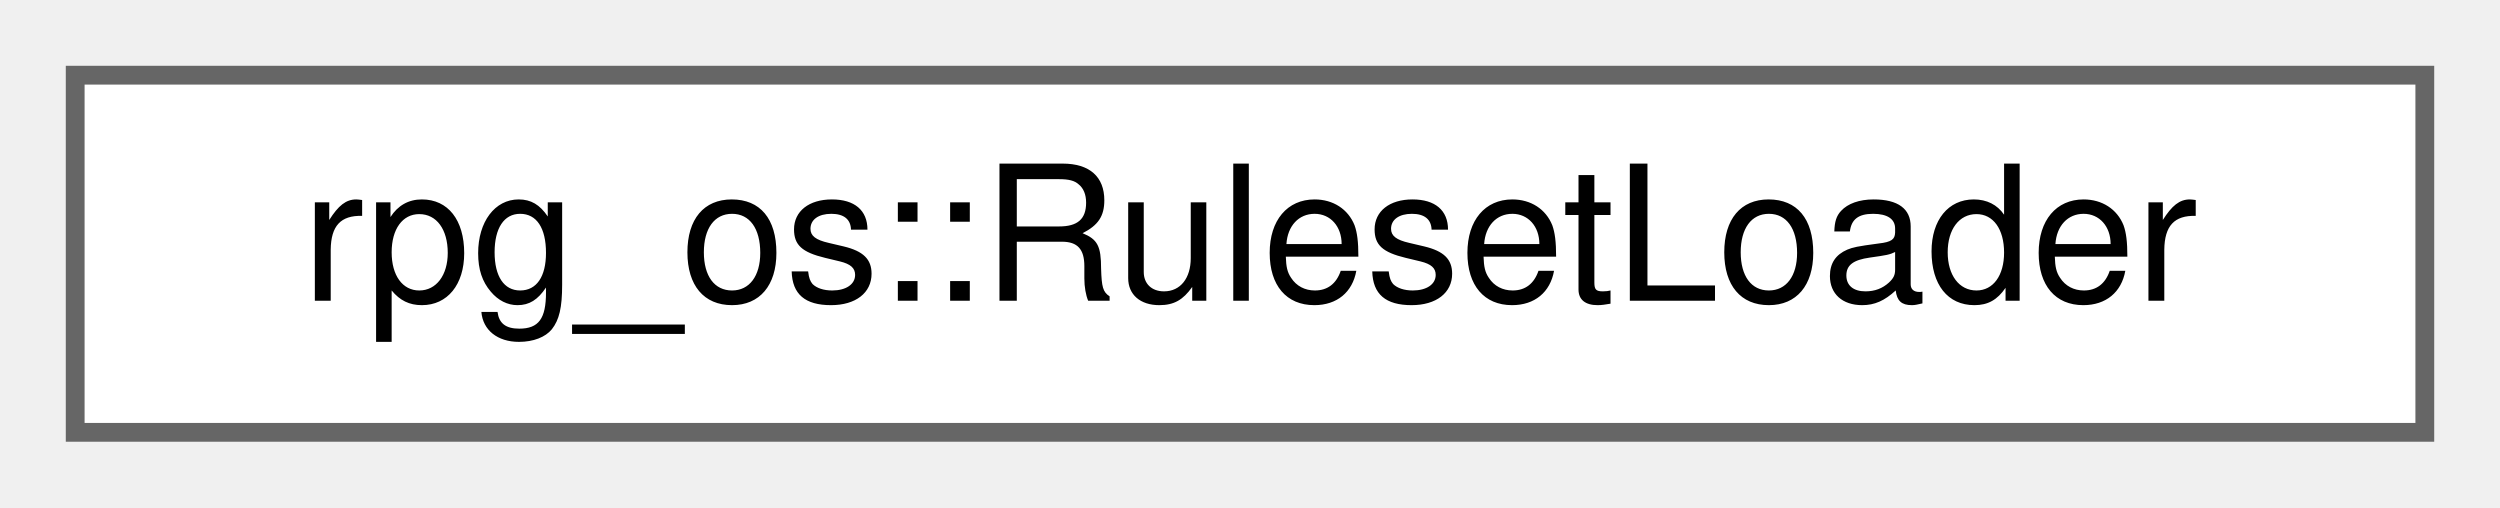
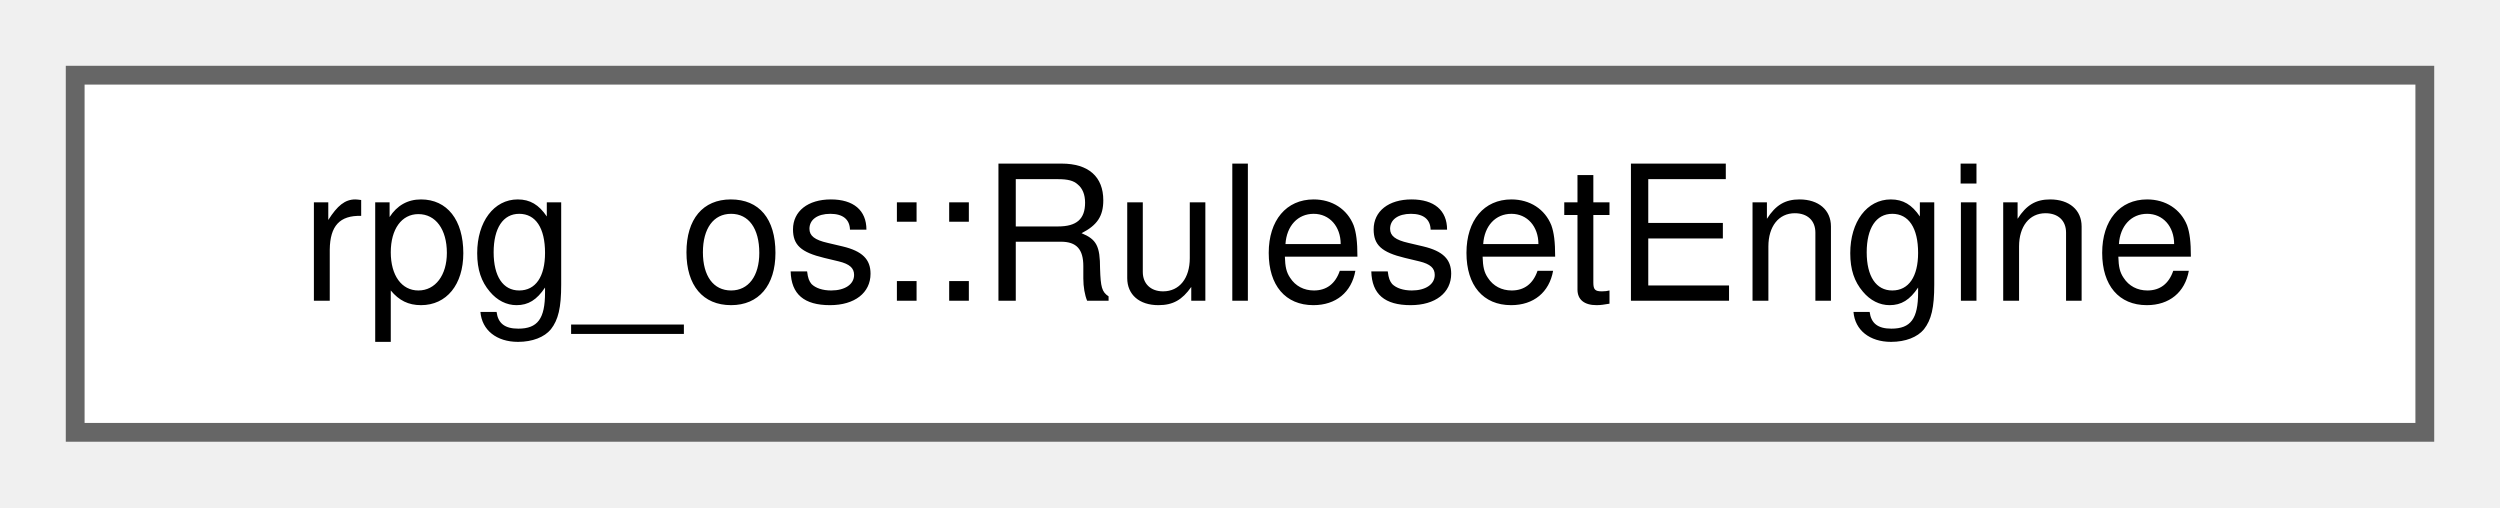
<svg xmlns="http://www.w3.org/2000/svg" xmlns:xlink="http://www.w3.org/1999/xlink" width="133pt" height="27pt" viewBox="0.00 0.00 133.00 27.00">
  <g id="graph0" class="graph" transform="scale(1 1) rotate(0) translate(4 23)">
    <g id="Node000000" class="node">
      <g id="a_Node000000">
-         <a xlink:href="classrpg__os_1_1RulesetLoader.html" target="_top" xlink:title=" ">
+         <a xlink:href="classrpg__os_1_1RulesetEngine.html" target="_top" xlink:title="The universal (dynamic) engine facade.">
          <polygon fill="white" stroke="#666666" points="125,-19 0,-19 0,0 125,0 125,-19" />
-           <text text-anchor="middle" x="62.5" y="-7" font-family="Helvetica,sans-Serif" font-size="10.00">rpg_os::RulesetLoader</text>
+           <text text-anchor="middle" x="62.5" y="-7" font-family="Helvetica,sans-Serif" font-size="10.00">rpg_os::RulesetEngine</text>
        </a>
      </g>
    </g>
  </g>
</svg>
